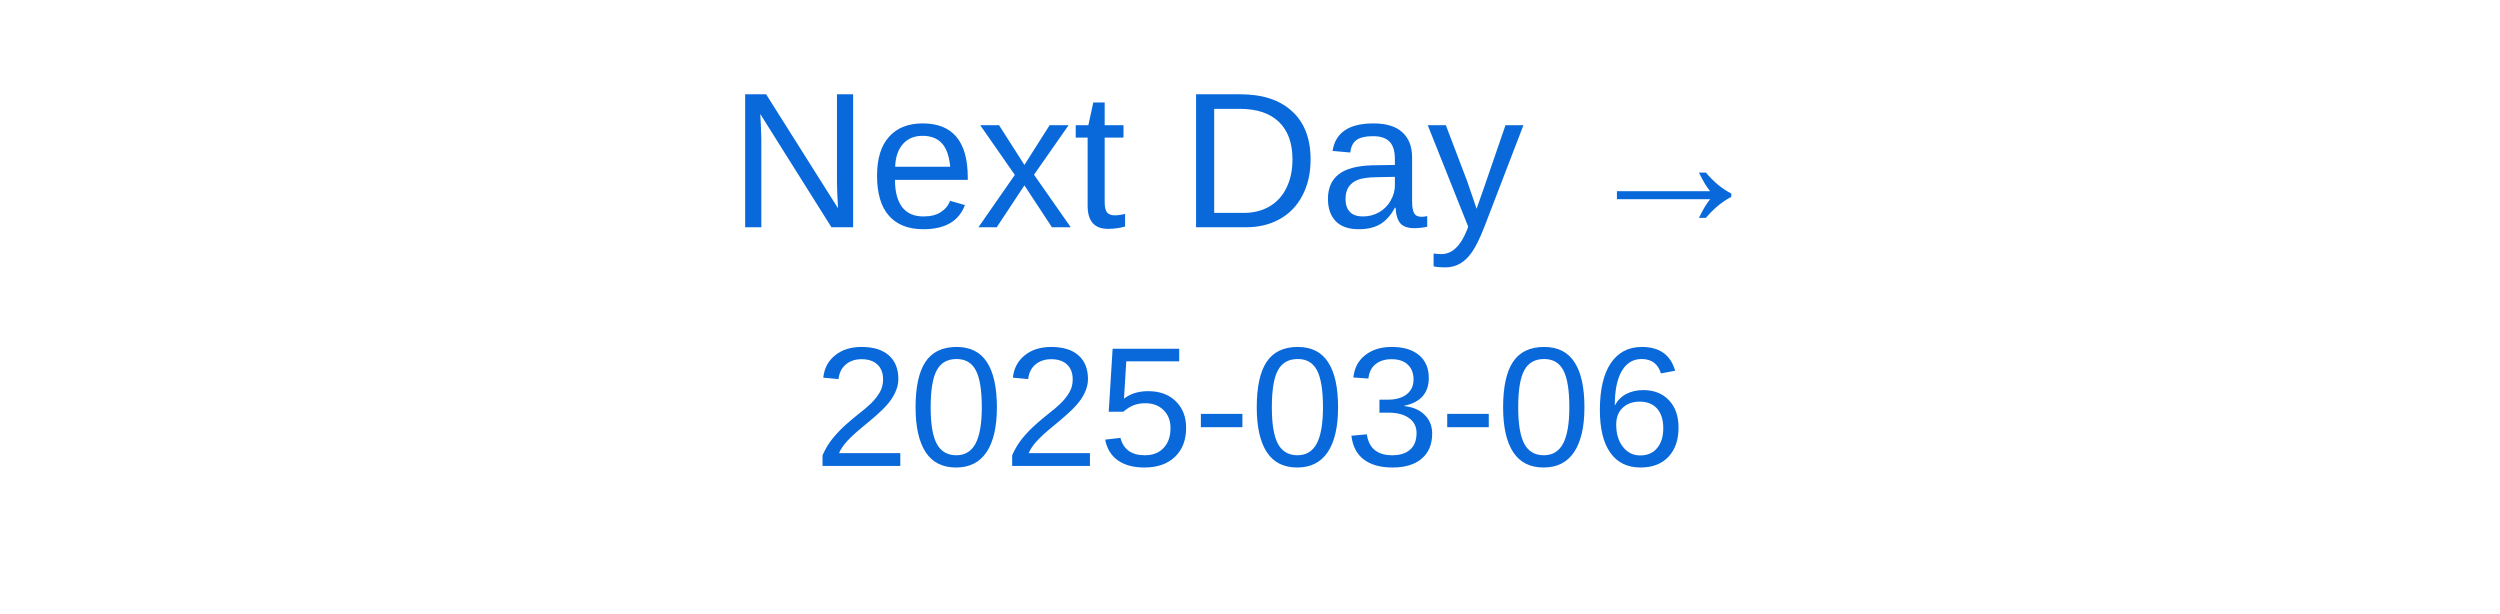
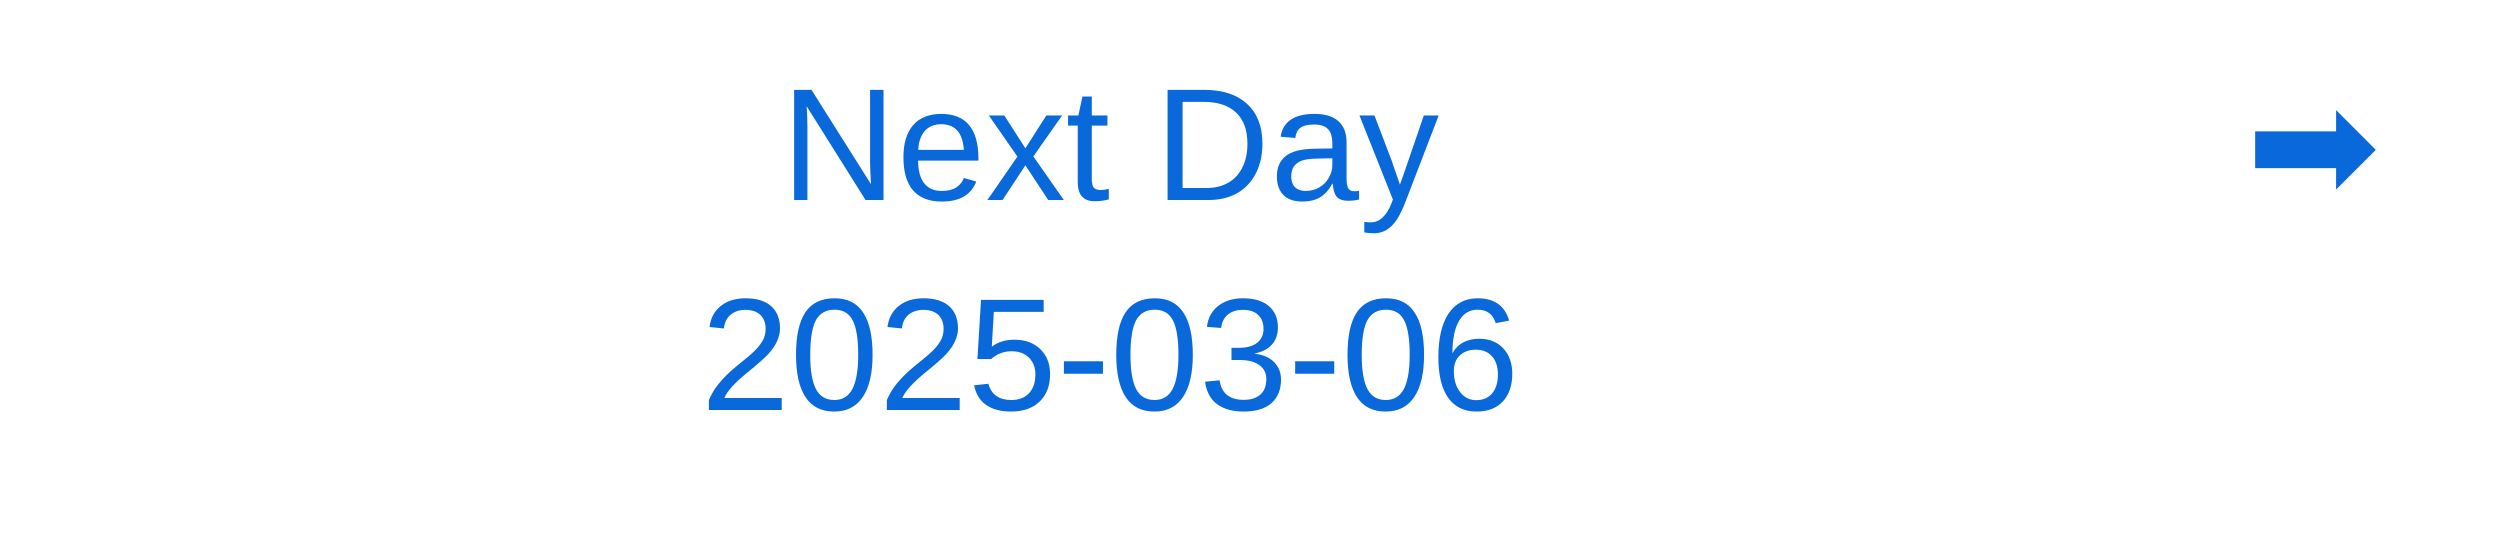
- <svg xmlns="http://www.w3.org/2000/svg" width="220" height="54" viewBox="0 0 220 54" fill="none" role="img" aria-label="Next Day → 2025-03-06">
-   <rect width="220" height="54" fill="transparent" />
-   <text x="110.0" y="20" text-anchor="middle" font-family="Arial, sans-serif" font-size="17" fill="#0969da">Next Day →</text>
-   <text x="110.0" y="41" text-anchor="middle" font-family="Arial, sans-serif" font-size="15" fill="#0969da">2025-03-06</text>
+ <svg xmlns="http://www.w3.org/2000/svg" width="250" height="54" viewBox="0 0 250 54" fill="none" role="img" aria-label="Next Day 2025-03-06">
+   <rect width="250" height="54" fill="transparent" />
+   <text x="238" y="20" text-anchor="end" font-family="Arial, sans-serif" font-size="16" fill="#0969da">➡</text>
+   <text x="111.0" y="20" text-anchor="middle" font-family="Arial, sans-serif" font-size="16" fill="#0969da">Next Day</text>
+   <text x="111.0" y="41" text-anchor="middle" font-family="Arial, sans-serif" font-size="16" fill="#0969da">2025-03-06</text>
</svg>
